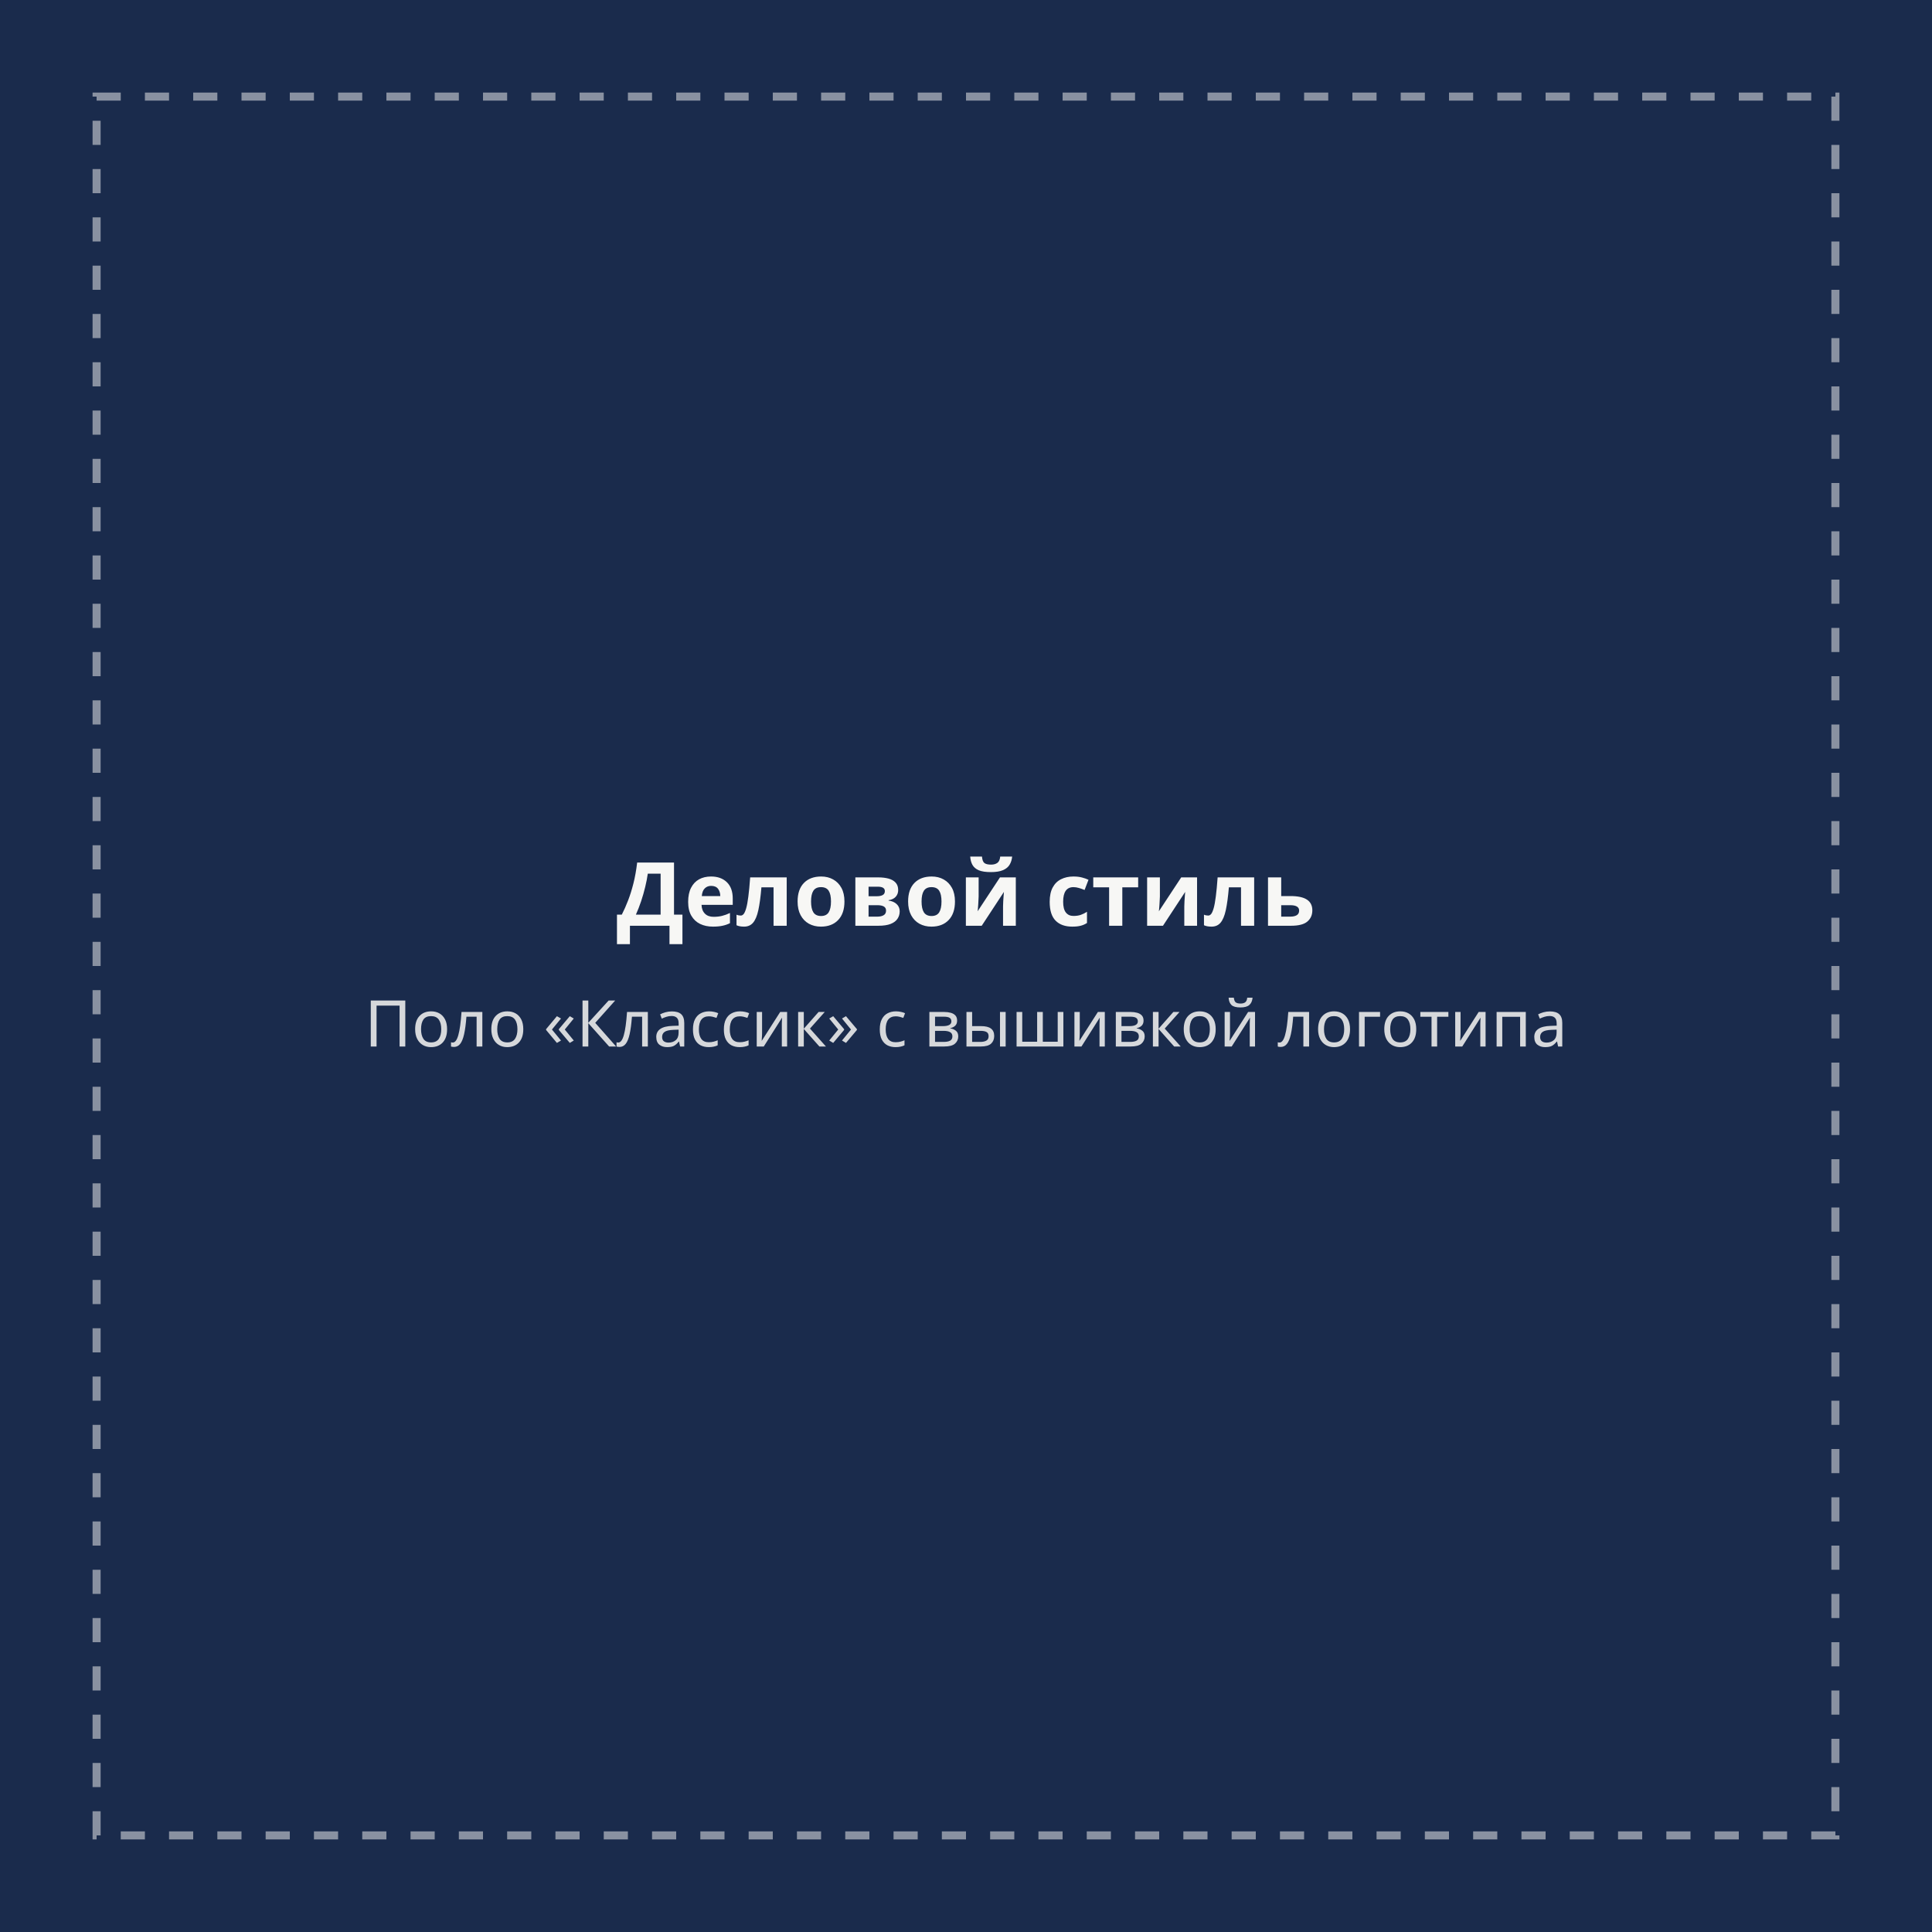
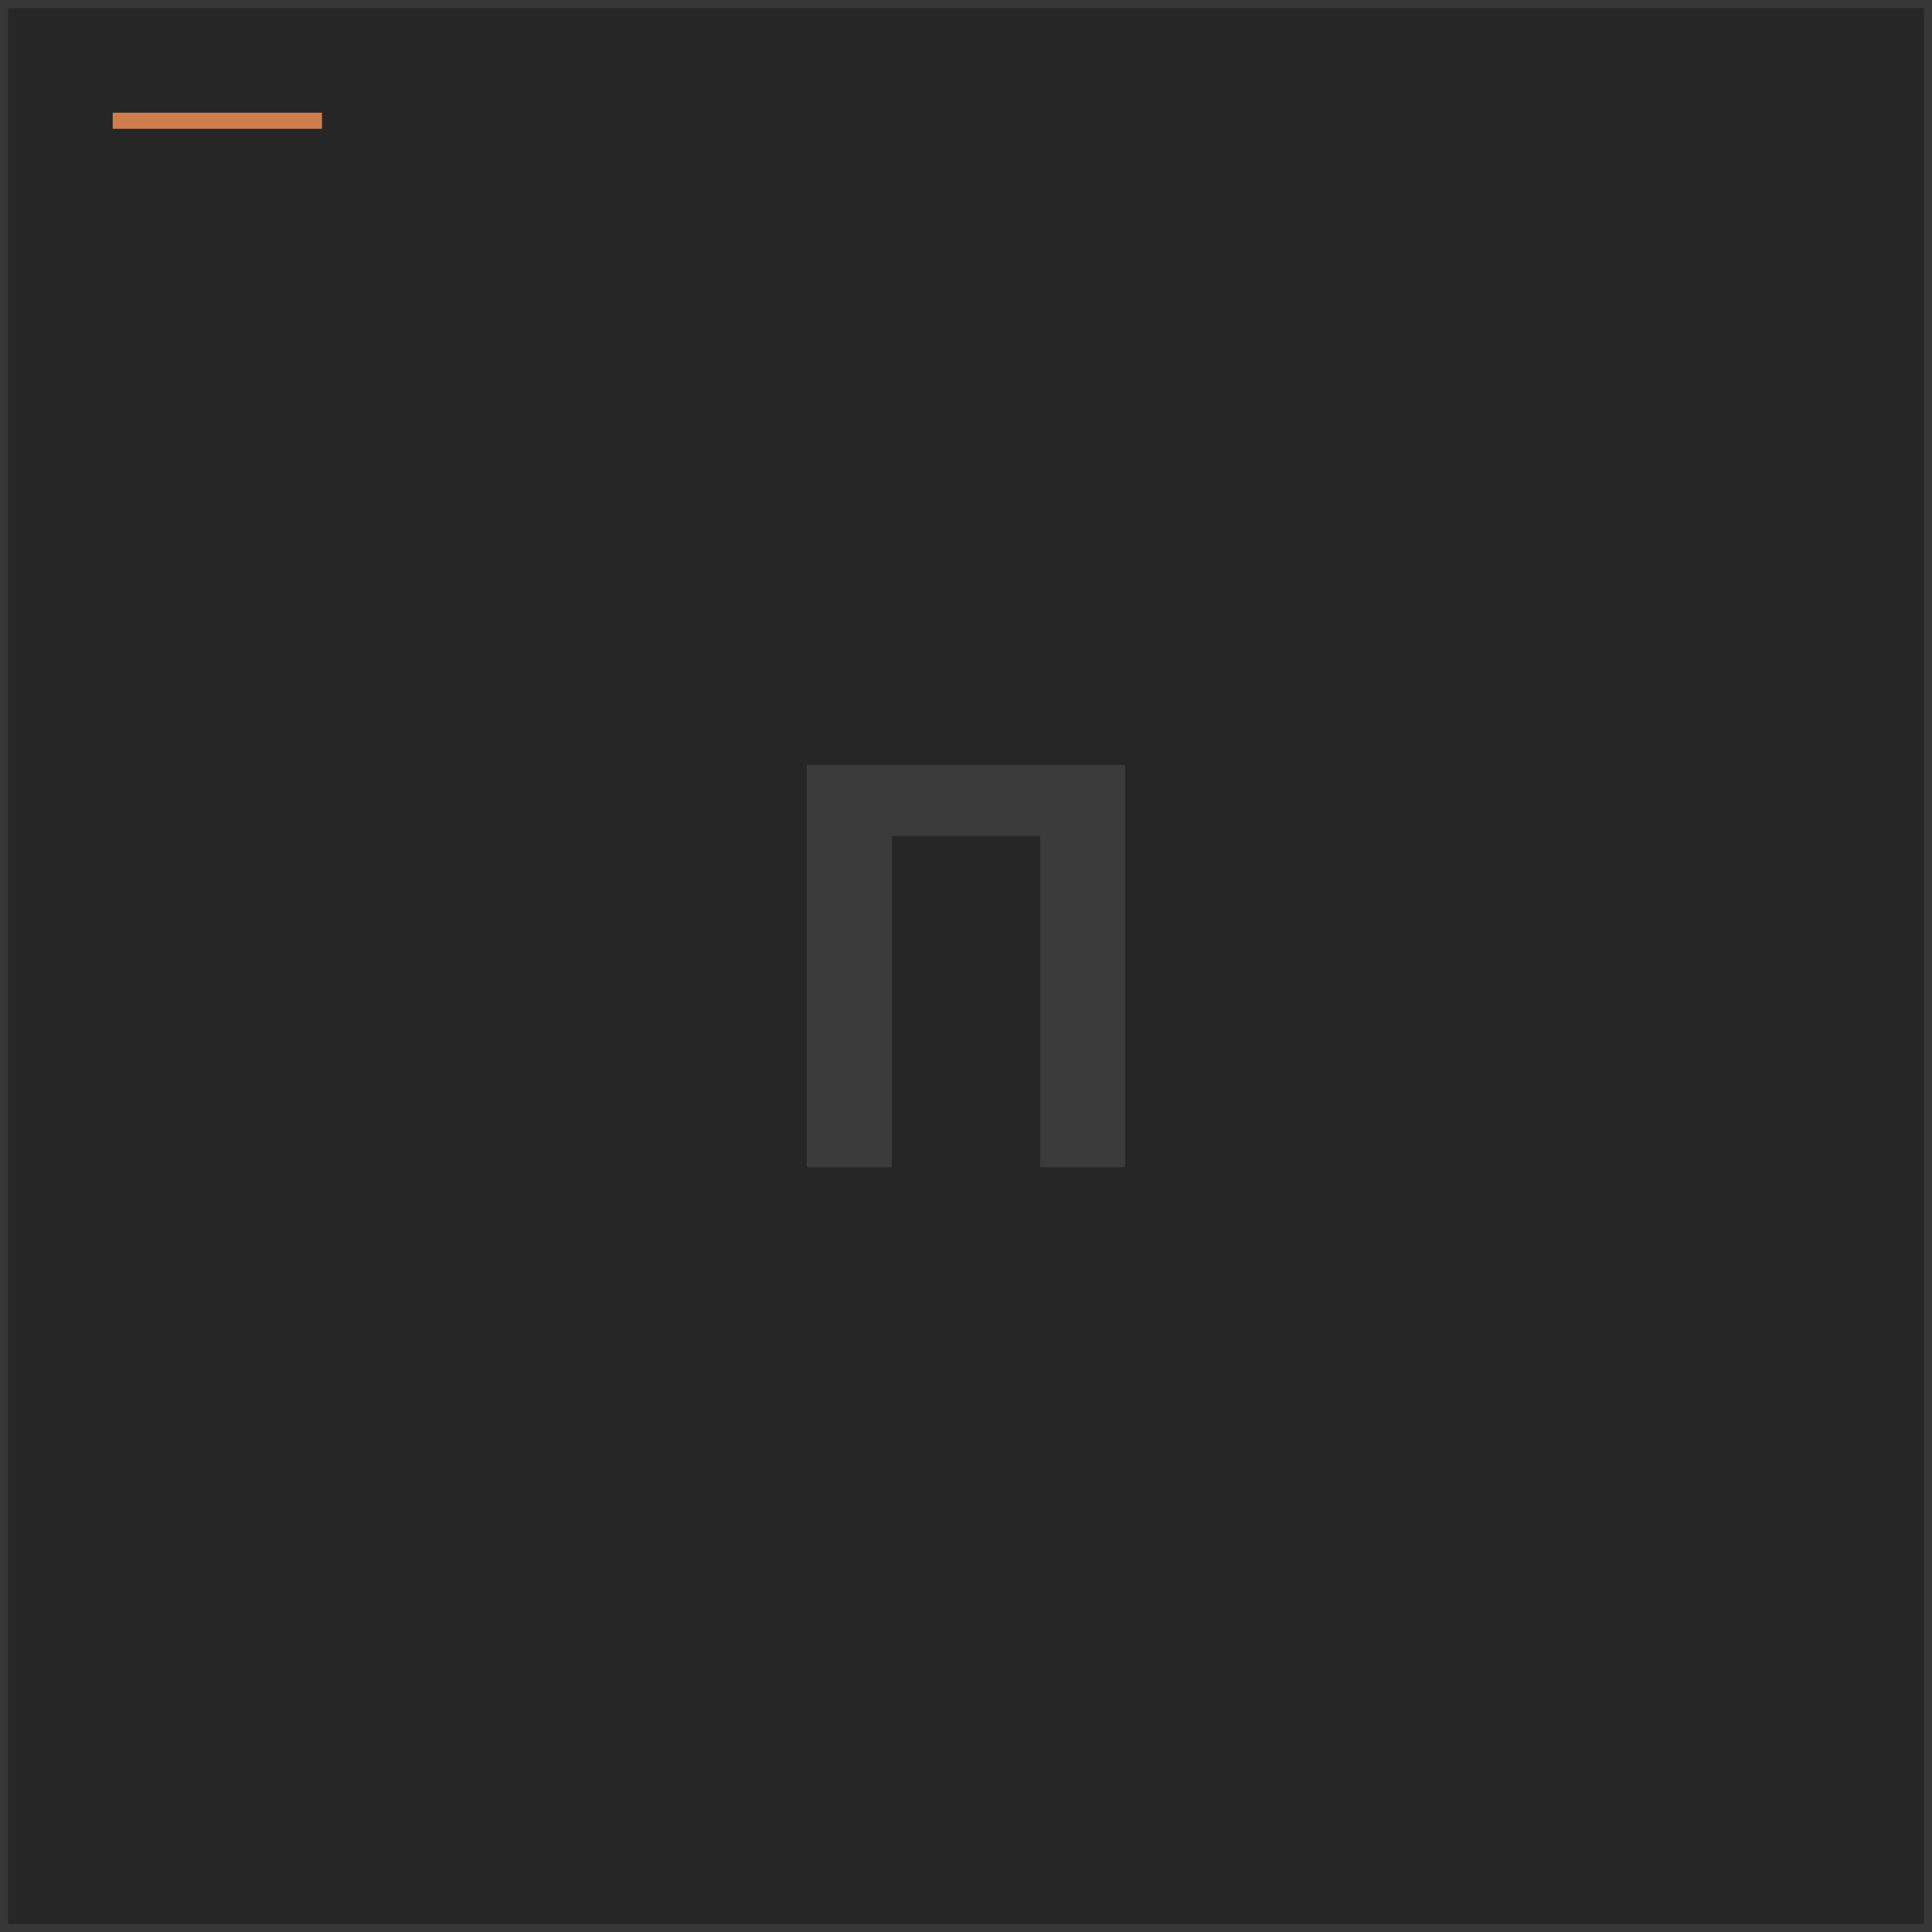
<svg xmlns="http://www.w3.org/2000/svg" width="480" height="480" viewBox="0 0 480 480">
-   <rect width="480" height="480" fill="#1A2B4C" />
-   <rect x="24" y="24" width="432" height="432" fill="none" stroke="#F7F7F5" stroke-width="2" stroke-dasharray="6 6" opacity="0.5" />
-   <text x="240" y="230" font-family="system-ui, sans-serif" font-size="22" fill="#F7F7F5" text-anchor="middle" font-weight="600">Деловой стиль</text>
-   <text x="240" y="260" font-family="system-ui, sans-serif" font-size="16" fill="#F7F7F5" text-anchor="middle" opacity="0.85">Поло «Классик» с вышивкой логотипа</text>
+   <rect width="480" height="480" fill="#262626" />
+   <rect x="1" y="1" width="478" height="478" fill="none" stroke="rgba(255,255,255,0.08)" stroke-width="2" />
+   <rect x="28" y="28" width="52" height="4" fill="#CE7E4C" />
+   <text x="240" y="290" font-family="system-ui, sans-serif" font-size="140" font-weight="800" fill="rgba(255,255,255,0.10)" text-anchor="middle">П</text>
</svg>
